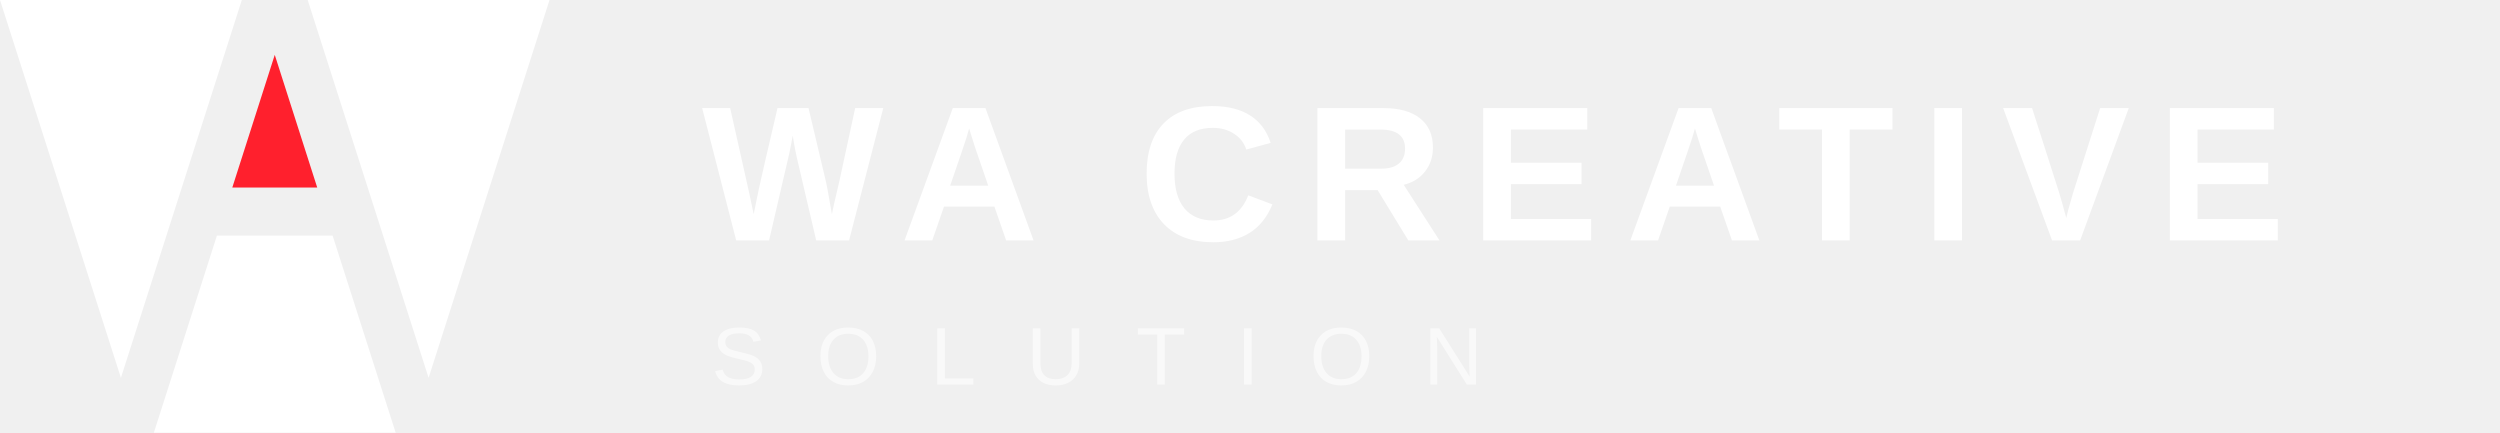
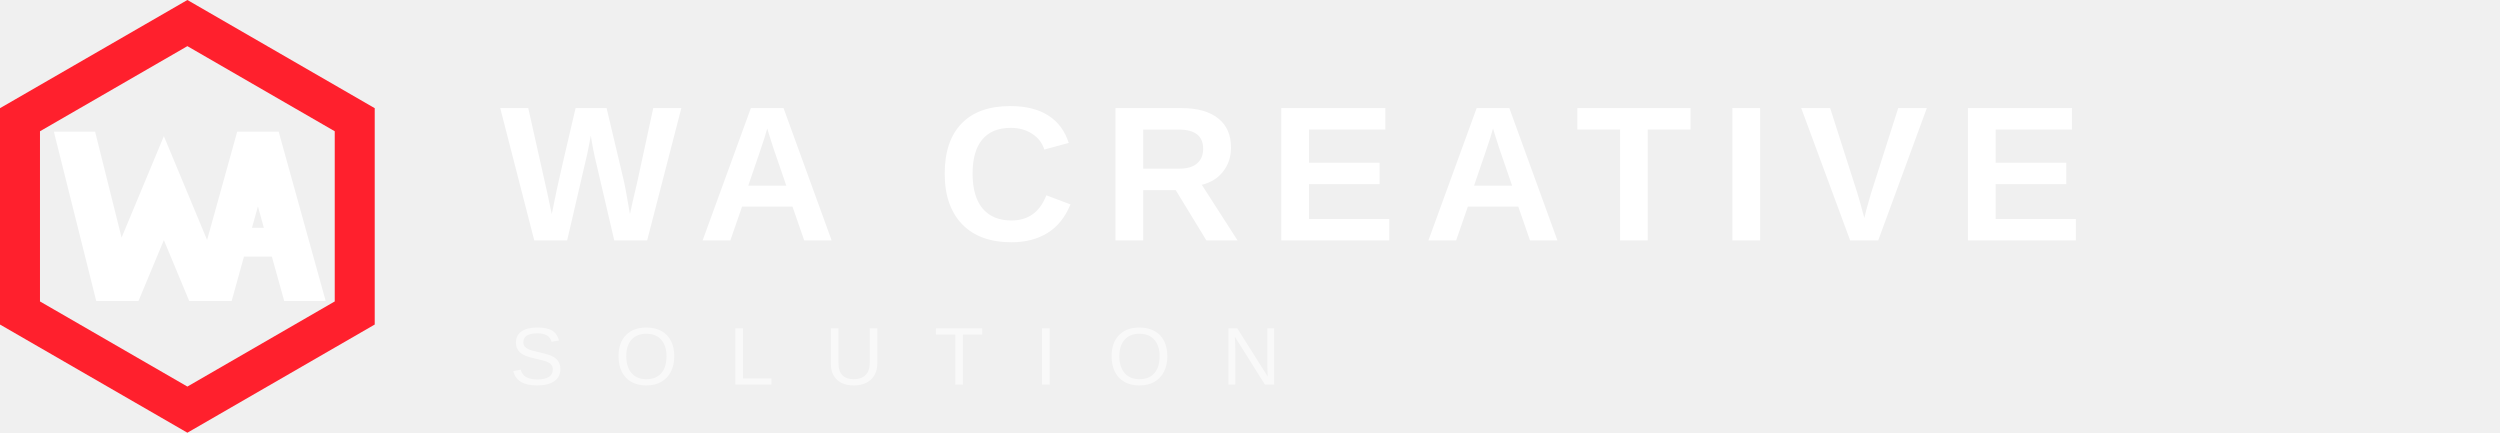
<svg xmlns="http://www.w3.org/2000/svg" viewBox="0 0 520 90" role="img" aria-label="WA Creative Solution">
-   <path fill="#FFFFFF" d="M0 0 L50.3 0 L25.15 78.59 Z M64 0 L114.3 0 L89.15 78.59 Z M45.12 49 L69.18 49 L82.3 90 L32 90 Z" />
-   <path fill="#FF202D" d="M57.15 11.41 L65.98 39 L48.32 39 Z" />
-   <text x="146" y="50" fill="#FFFFFF" font-family="Montserrat, Arial, sans-serif" font-weight="700" font-size="40" letter-spacing="5.6">WA CREATIVE</text>
-   <text x="148" y="80" fill="#FFFFFF" fill-opacity=".6" font-family="Poppins, Arial, sans-serif" font-weight="500" font-size="17" letter-spacing="10.5">SOLUTION</text>
+   <g transform="scale(0.9783)">
+     <path fill="#FF202D" d="M0.00 23.00 L39.84 0.00 L79.67 23.00 L79.67 69.00 L39.84 92.00 L0.00 69.00 Z M71.17 27.91 L39.84 9.81 L8.50 27.91 L8.50 64.09 L39.84 82.19 L71.17 64.09 Z" />
+     <path fill="#FFFFFF" d="M29.44 64.00 L20.46 64.00 L11.71 29.03 L11.46 28.00 L20.22 28.00 L25.85 50.52 L34.84 28.95 L44.03 51.02 L50.43 28.00 L59.25 28.00 L68.93 62.86 L69.25 64.00 L60.43 64.00 L57.80 54.56 L51.87 54.56 L49.25 64.00 L40.23 64.00 L34.84 51.05 Z M54.84 43.88 L53.57 48.44 L56.10 48.44 Z" />
+   </g>
+   <text x="104" y="50" fill="#FFFFFF" font-family="Montserrat, Arial, sans-serif" font-weight="700" font-size="40" letter-spacing="5.6">WA CREATIVE</text>
+   <text x="106" y="80" fill="#FFFFFF" fill-opacity=".6" font-family="Poppins, Arial, sans-serif" font-weight="500" font-size="17" letter-spacing="10.5">SOLUTION</text>
</svg>
